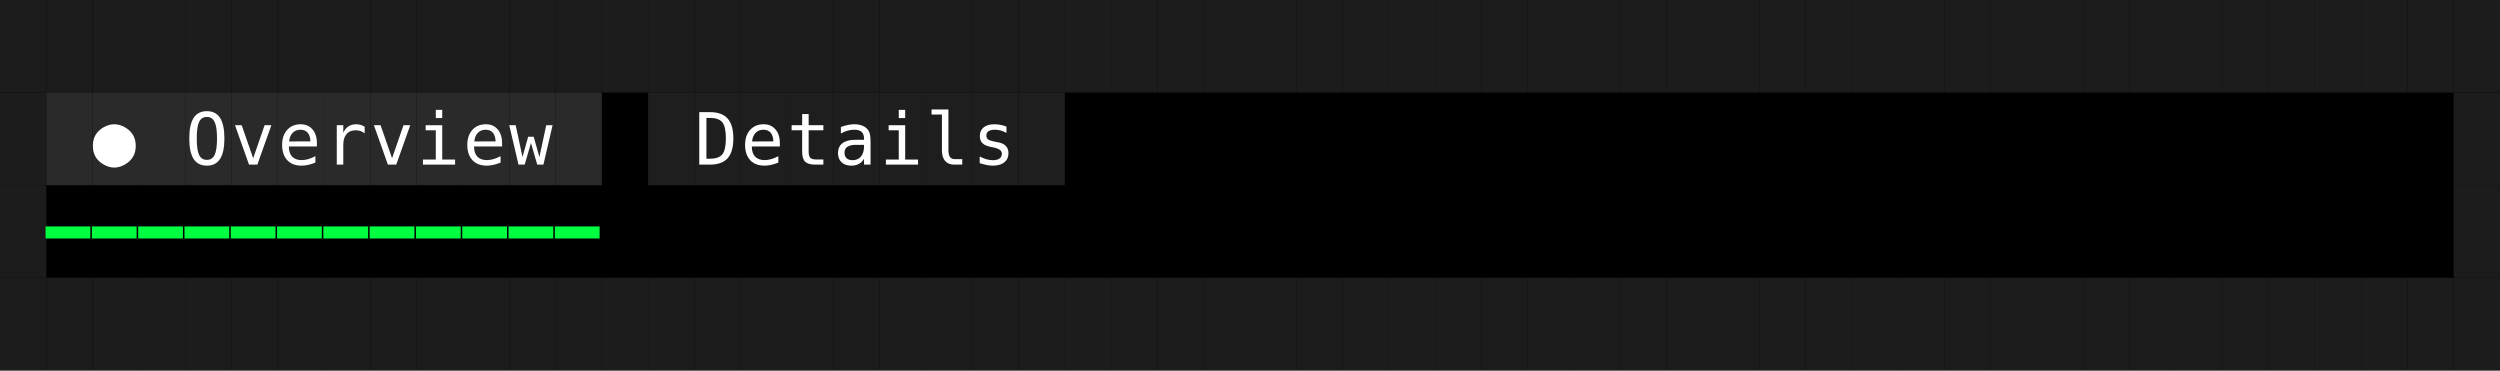
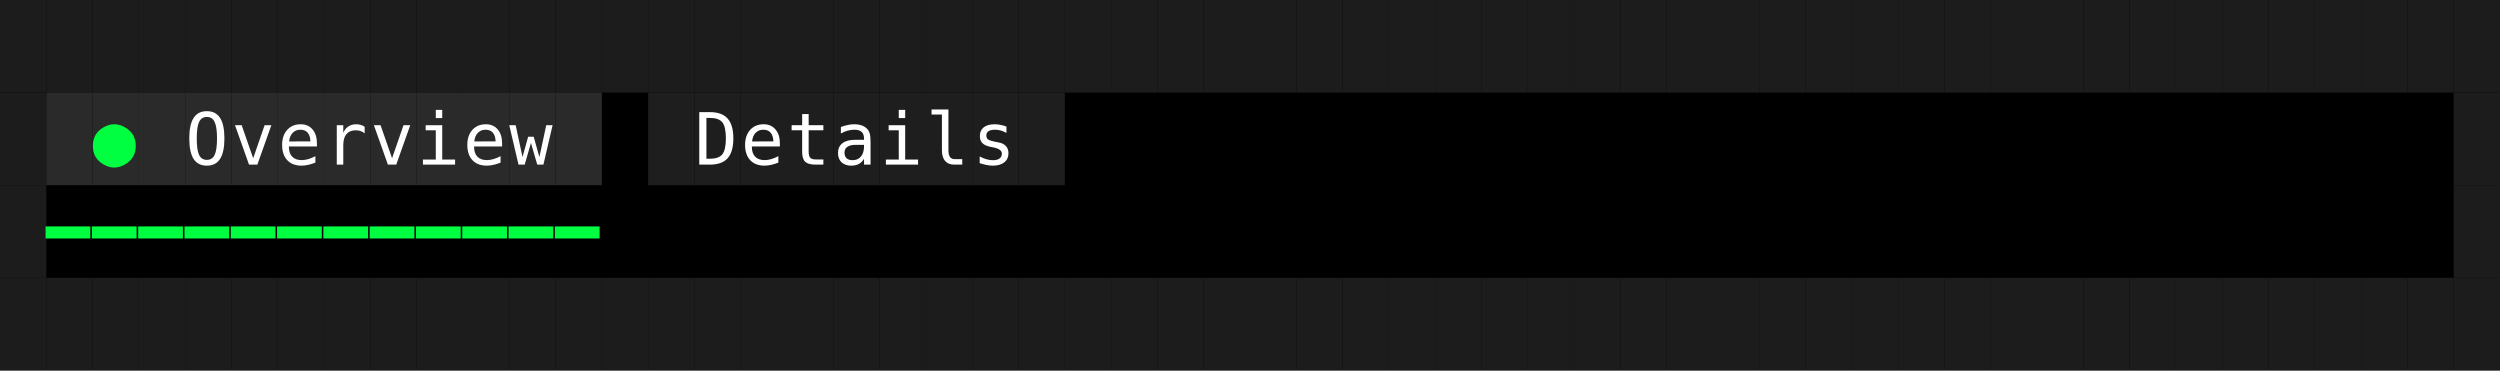
<svg xmlns="http://www.w3.org/2000/svg" width="486" height="72" viewBox="0 0 486 72" role="img" aria-label="Tabs" style="background:#000000">
  <rect width="100%" height="100%" fill="#000000" />
  <g font-family="ui-monospace, SFMono-Regular, Menlo, Consolas, monospace" font-size="14">
    <rect x="0" y="0" width="9" height="18" fill="#1c1c1c" />
    <rect x="9" y="0" width="9" height="18" fill="#1c1c1c" />
    <rect x="18" y="0" width="9" height="18" fill="#1c1c1c" />
    <rect x="27" y="0" width="9" height="18" fill="#1c1c1c" />
    <rect x="36" y="0" width="9" height="18" fill="#1c1c1c" />
    <rect x="45" y="0" width="9" height="18" fill="#1c1c1c" />
    <rect x="54" y="0" width="9" height="18" fill="#1c1c1c" />
    <rect x="63" y="0" width="9" height="18" fill="#1c1c1c" />
    <rect x="72" y="0" width="9" height="18" fill="#1c1c1c" />
    <rect x="81" y="0" width="9" height="18" fill="#1c1c1c" />
    <rect x="90" y="0" width="9" height="18" fill="#1c1c1c" />
    <rect x="99" y="0" width="9" height="18" fill="#1c1c1c" />
    <rect x="108" y="0" width="9" height="18" fill="#1c1c1c" />
    <rect x="117" y="0" width="9" height="18" fill="#1c1c1c" />
    <rect x="126" y="0" width="9" height="18" fill="#1c1c1c" />
    <rect x="135" y="0" width="9" height="18" fill="#1c1c1c" />
    <rect x="144" y="0" width="9" height="18" fill="#1c1c1c" />
    <rect x="153" y="0" width="9" height="18" fill="#1c1c1c" />
    <rect x="162" y="0" width="9" height="18" fill="#1c1c1c" />
    <rect x="171" y="0" width="9" height="18" fill="#1c1c1c" />
    <rect x="180" y="0" width="9" height="18" fill="#1c1c1c" />
    <rect x="189" y="0" width="9" height="18" fill="#1c1c1c" />
    <rect x="198" y="0" width="9" height="18" fill="#1c1c1c" />
    <rect x="207" y="0" width="9" height="18" fill="#1c1c1c" />
    <rect x="216" y="0" width="9" height="18" fill="#1c1c1c" />
    <rect x="225" y="0" width="9" height="18" fill="#1c1c1c" />
    <rect x="234" y="0" width="9" height="18" fill="#1c1c1c" />
    <rect x="243" y="0" width="9" height="18" fill="#1c1c1c" />
    <rect x="252" y="0" width="9" height="18" fill="#1c1c1c" />
    <rect x="261" y="0" width="9" height="18" fill="#1c1c1c" />
    <rect x="270" y="0" width="9" height="18" fill="#1c1c1c" />
    <rect x="279" y="0" width="9" height="18" fill="#1c1c1c" />
    <rect x="288" y="0" width="9" height="18" fill="#1c1c1c" />
    <rect x="297" y="0" width="9" height="18" fill="#1c1c1c" />
    <rect x="306" y="0" width="9" height="18" fill="#1c1c1c" />
    <rect x="315" y="0" width="9" height="18" fill="#1c1c1c" />
    <rect x="324" y="0" width="9" height="18" fill="#1c1c1c" />
    <rect x="333" y="0" width="9" height="18" fill="#1c1c1c" />
    <rect x="342" y="0" width="9" height="18" fill="#1c1c1c" />
    <rect x="351" y="0" width="9" height="18" fill="#1c1c1c" />
    <rect x="360" y="0" width="9" height="18" fill="#1c1c1c" />
    <rect x="369" y="0" width="9" height="18" fill="#1c1c1c" />
    <rect x="378" y="0" width="9" height="18" fill="#1c1c1c" />
    <rect x="387" y="0" width="9" height="18" fill="#1c1c1c" />
    <rect x="396" y="0" width="9" height="18" fill="#1c1c1c" />
    <rect x="405" y="0" width="9" height="18" fill="#1c1c1c" />
    <rect x="414" y="0" width="9" height="18" fill="#1c1c1c" />
    <rect x="423" y="0" width="9" height="18" fill="#1c1c1c" />
    <rect x="432" y="0" width="9" height="18" fill="#1c1c1c" />
    <rect x="441" y="0" width="9" height="18" fill="#1c1c1c" />
    <rect x="450" y="0" width="9" height="18" fill="#1c1c1c" />
    <rect x="459" y="0" width="9" height="18" fill="#1c1c1c" />
    <rect x="468" y="0" width="9" height="18" fill="#1c1c1c" />
    <rect x="477" y="0" width="9" height="18" fill="#1c1c1c" />
    <rect x="0" y="18" width="9" height="18" fill="#1c1c1c" />
    <rect x="9" y="18" width="9" height="18" fill="#2a2a2a" />
    <rect x="18" y="18" width="9" height="18" fill="#2a2a2a" />
-     <text x="18" y="32" fill="#ffffff">●</text>
+     <text x="18" y="32" fill="#00ff41">●</text>
    <rect x="27" y="18" width="9" height="18" fill="#2a2a2a" />
    <rect x="36" y="18" width="9" height="18" fill="#2a2a2a" />
    <text x="36" y="32" fill="#ffffff">O</text>
    <rect x="45" y="18" width="9" height="18" fill="#2a2a2a" />
    <text x="45" y="32" fill="#ffffff">v</text>
    <rect x="54" y="18" width="9" height="18" fill="#2a2a2a" />
    <text x="54" y="32" fill="#ffffff">e</text>
    <rect x="63" y="18" width="9" height="18" fill="#2a2a2a" />
    <text x="63" y="32" fill="#ffffff">r</text>
    <rect x="72" y="18" width="9" height="18" fill="#2a2a2a" />
    <text x="72" y="32" fill="#ffffff">v</text>
    <rect x="81" y="18" width="9" height="18" fill="#2a2a2a" />
    <text x="81" y="32" fill="#ffffff">i</text>
    <rect x="90" y="18" width="9" height="18" fill="#2a2a2a" />
    <text x="90" y="32" fill="#ffffff">e</text>
    <rect x="99" y="18" width="9" height="18" fill="#2a2a2a" />
    <text x="99" y="32" fill="#ffffff">w</text>
    <rect x="108" y="18" width="9" height="18" fill="#2a2a2a" />
    <rect x="126" y="18" width="9" height="18" fill="#1e1e1e" />
    <rect x="135" y="18" width="9" height="18" fill="#1e1e1e" />
    <text x="135" y="32" fill="#ffffff">D</text>
    <rect x="144" y="18" width="9" height="18" fill="#1e1e1e" />
    <text x="144" y="32" fill="#ffffff">e</text>
    <rect x="153" y="18" width="9" height="18" fill="#1e1e1e" />
    <text x="153" y="32" fill="#ffffff">t</text>
    <rect x="162" y="18" width="9" height="18" fill="#1e1e1e" />
    <text x="162" y="32" fill="#ffffff">a</text>
    <rect x="171" y="18" width="9" height="18" fill="#1e1e1e" />
    <text x="171" y="32" fill="#ffffff">i</text>
    <rect x="180" y="18" width="9" height="18" fill="#1e1e1e" />
    <text x="180" y="32" fill="#ffffff">l</text>
    <rect x="189" y="18" width="9" height="18" fill="#1e1e1e" />
    <text x="189" y="32" fill="#ffffff">s</text>
    <rect x="198" y="18" width="9" height="18" fill="#1e1e1e" />
    <rect x="477" y="18" width="9" height="18" fill="#1c1c1c" />
    <rect x="0" y="36" width="9" height="18" fill="#1c1c1c" />
    <text x="9" y="50" fill="#00ff41">━</text>
    <text x="18" y="50" fill="#00ff41">━</text>
    <text x="27" y="50" fill="#00ff41">━</text>
    <text x="36" y="50" fill="#00ff41">━</text>
    <text x="45" y="50" fill="#00ff41">━</text>
    <text x="54" y="50" fill="#00ff41">━</text>
    <text x="63" y="50" fill="#00ff41">━</text>
    <text x="72" y="50" fill="#00ff41">━</text>
    <text x="81" y="50" fill="#00ff41">━</text>
    <text x="90" y="50" fill="#00ff41">━</text>
    <text x="99" y="50" fill="#00ff41">━</text>
    <text x="108" y="50" fill="#00ff41">━</text>
    <rect x="477" y="36" width="9" height="18" fill="#1c1c1c" />
    <rect x="0" y="54" width="9" height="18" fill="#1c1c1c" />
    <rect x="9" y="54" width="9" height="18" fill="#1c1c1c" />
    <rect x="18" y="54" width="9" height="18" fill="#1c1c1c" />
    <rect x="27" y="54" width="9" height="18" fill="#1c1c1c" />
    <rect x="36" y="54" width="9" height="18" fill="#1c1c1c" />
    <rect x="45" y="54" width="9" height="18" fill="#1c1c1c" />
    <rect x="54" y="54" width="9" height="18" fill="#1c1c1c" />
    <rect x="63" y="54" width="9" height="18" fill="#1c1c1c" />
    <rect x="72" y="54" width="9" height="18" fill="#1c1c1c" />
    <rect x="81" y="54" width="9" height="18" fill="#1c1c1c" />
    <rect x="90" y="54" width="9" height="18" fill="#1c1c1c" />
    <rect x="99" y="54" width="9" height="18" fill="#1c1c1c" />
    <rect x="108" y="54" width="9" height="18" fill="#1c1c1c" />
    <rect x="117" y="54" width="9" height="18" fill="#1c1c1c" />
    <rect x="126" y="54" width="9" height="18" fill="#1c1c1c" />
    <rect x="135" y="54" width="9" height="18" fill="#1c1c1c" />
    <rect x="144" y="54" width="9" height="18" fill="#1c1c1c" />
    <rect x="153" y="54" width="9" height="18" fill="#1c1c1c" />
    <rect x="162" y="54" width="9" height="18" fill="#1c1c1c" />
    <rect x="171" y="54" width="9" height="18" fill="#1c1c1c" />
    <rect x="180" y="54" width="9" height="18" fill="#1c1c1c" />
    <rect x="189" y="54" width="9" height="18" fill="#1c1c1c" />
    <rect x="198" y="54" width="9" height="18" fill="#1c1c1c" />
    <rect x="207" y="54" width="9" height="18" fill="#1c1c1c" />
    <rect x="216" y="54" width="9" height="18" fill="#1c1c1c" />
    <rect x="225" y="54" width="9" height="18" fill="#1c1c1c" />
    <rect x="234" y="54" width="9" height="18" fill="#1c1c1c" />
    <rect x="243" y="54" width="9" height="18" fill="#1c1c1c" />
    <rect x="252" y="54" width="9" height="18" fill="#1c1c1c" />
    <rect x="261" y="54" width="9" height="18" fill="#1c1c1c" />
    <rect x="270" y="54" width="9" height="18" fill="#1c1c1c" />
    <rect x="279" y="54" width="9" height="18" fill="#1c1c1c" />
    <rect x="288" y="54" width="9" height="18" fill="#1c1c1c" />
    <rect x="297" y="54" width="9" height="18" fill="#1c1c1c" />
    <rect x="306" y="54" width="9" height="18" fill="#1c1c1c" />
    <rect x="315" y="54" width="9" height="18" fill="#1c1c1c" />
    <rect x="324" y="54" width="9" height="18" fill="#1c1c1c" />
    <rect x="333" y="54" width="9" height="18" fill="#1c1c1c" />
    <rect x="342" y="54" width="9" height="18" fill="#1c1c1c" />
    <rect x="351" y="54" width="9" height="18" fill="#1c1c1c" />
    <rect x="360" y="54" width="9" height="18" fill="#1c1c1c" />
    <rect x="369" y="54" width="9" height="18" fill="#1c1c1c" />
    <rect x="378" y="54" width="9" height="18" fill="#1c1c1c" />
    <rect x="387" y="54" width="9" height="18" fill="#1c1c1c" />
    <rect x="396" y="54" width="9" height="18" fill="#1c1c1c" />
    <rect x="405" y="54" width="9" height="18" fill="#1c1c1c" />
    <rect x="414" y="54" width="9" height="18" fill="#1c1c1c" />
    <rect x="423" y="54" width="9" height="18" fill="#1c1c1c" />
    <rect x="432" y="54" width="9" height="18" fill="#1c1c1c" />
    <rect x="441" y="54" width="9" height="18" fill="#1c1c1c" />
    <rect x="450" y="54" width="9" height="18" fill="#1c1c1c" />
    <rect x="459" y="54" width="9" height="18" fill="#1c1c1c" />
    <rect x="468" y="54" width="9" height="18" fill="#1c1c1c" />
    <rect x="477" y="54" width="9" height="18" fill="#1c1c1c" />
  </g>
</svg>
